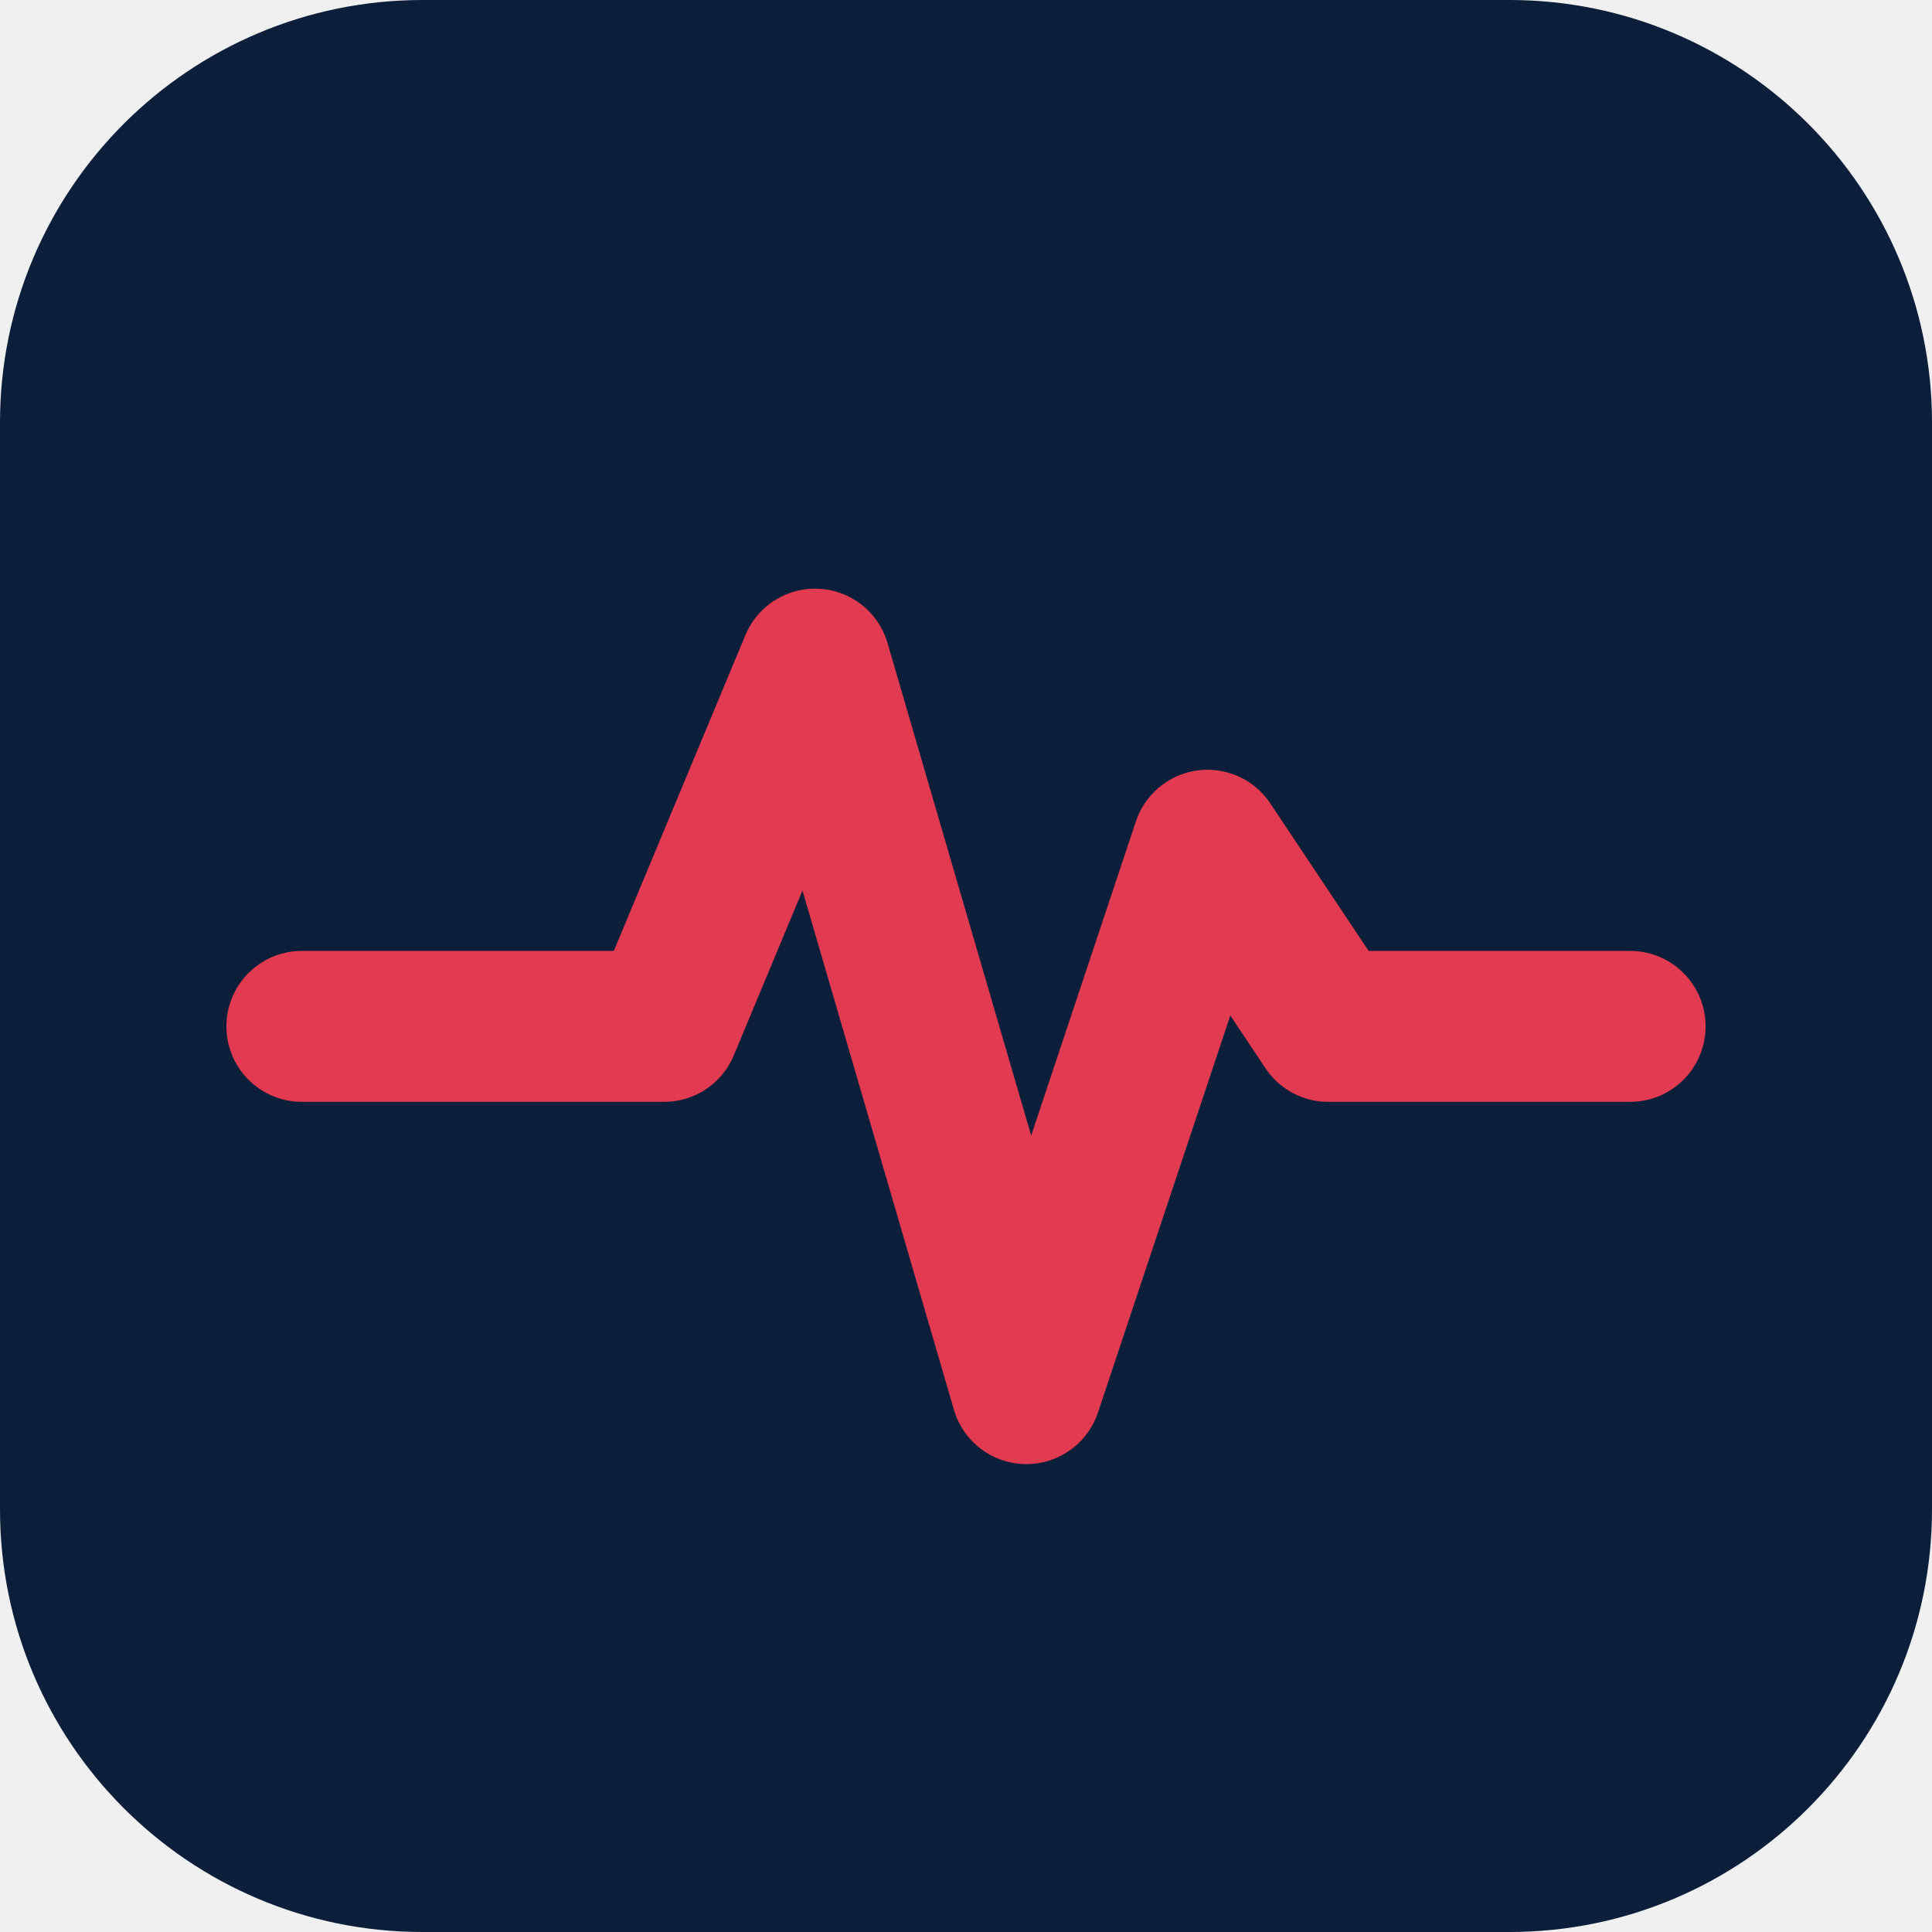
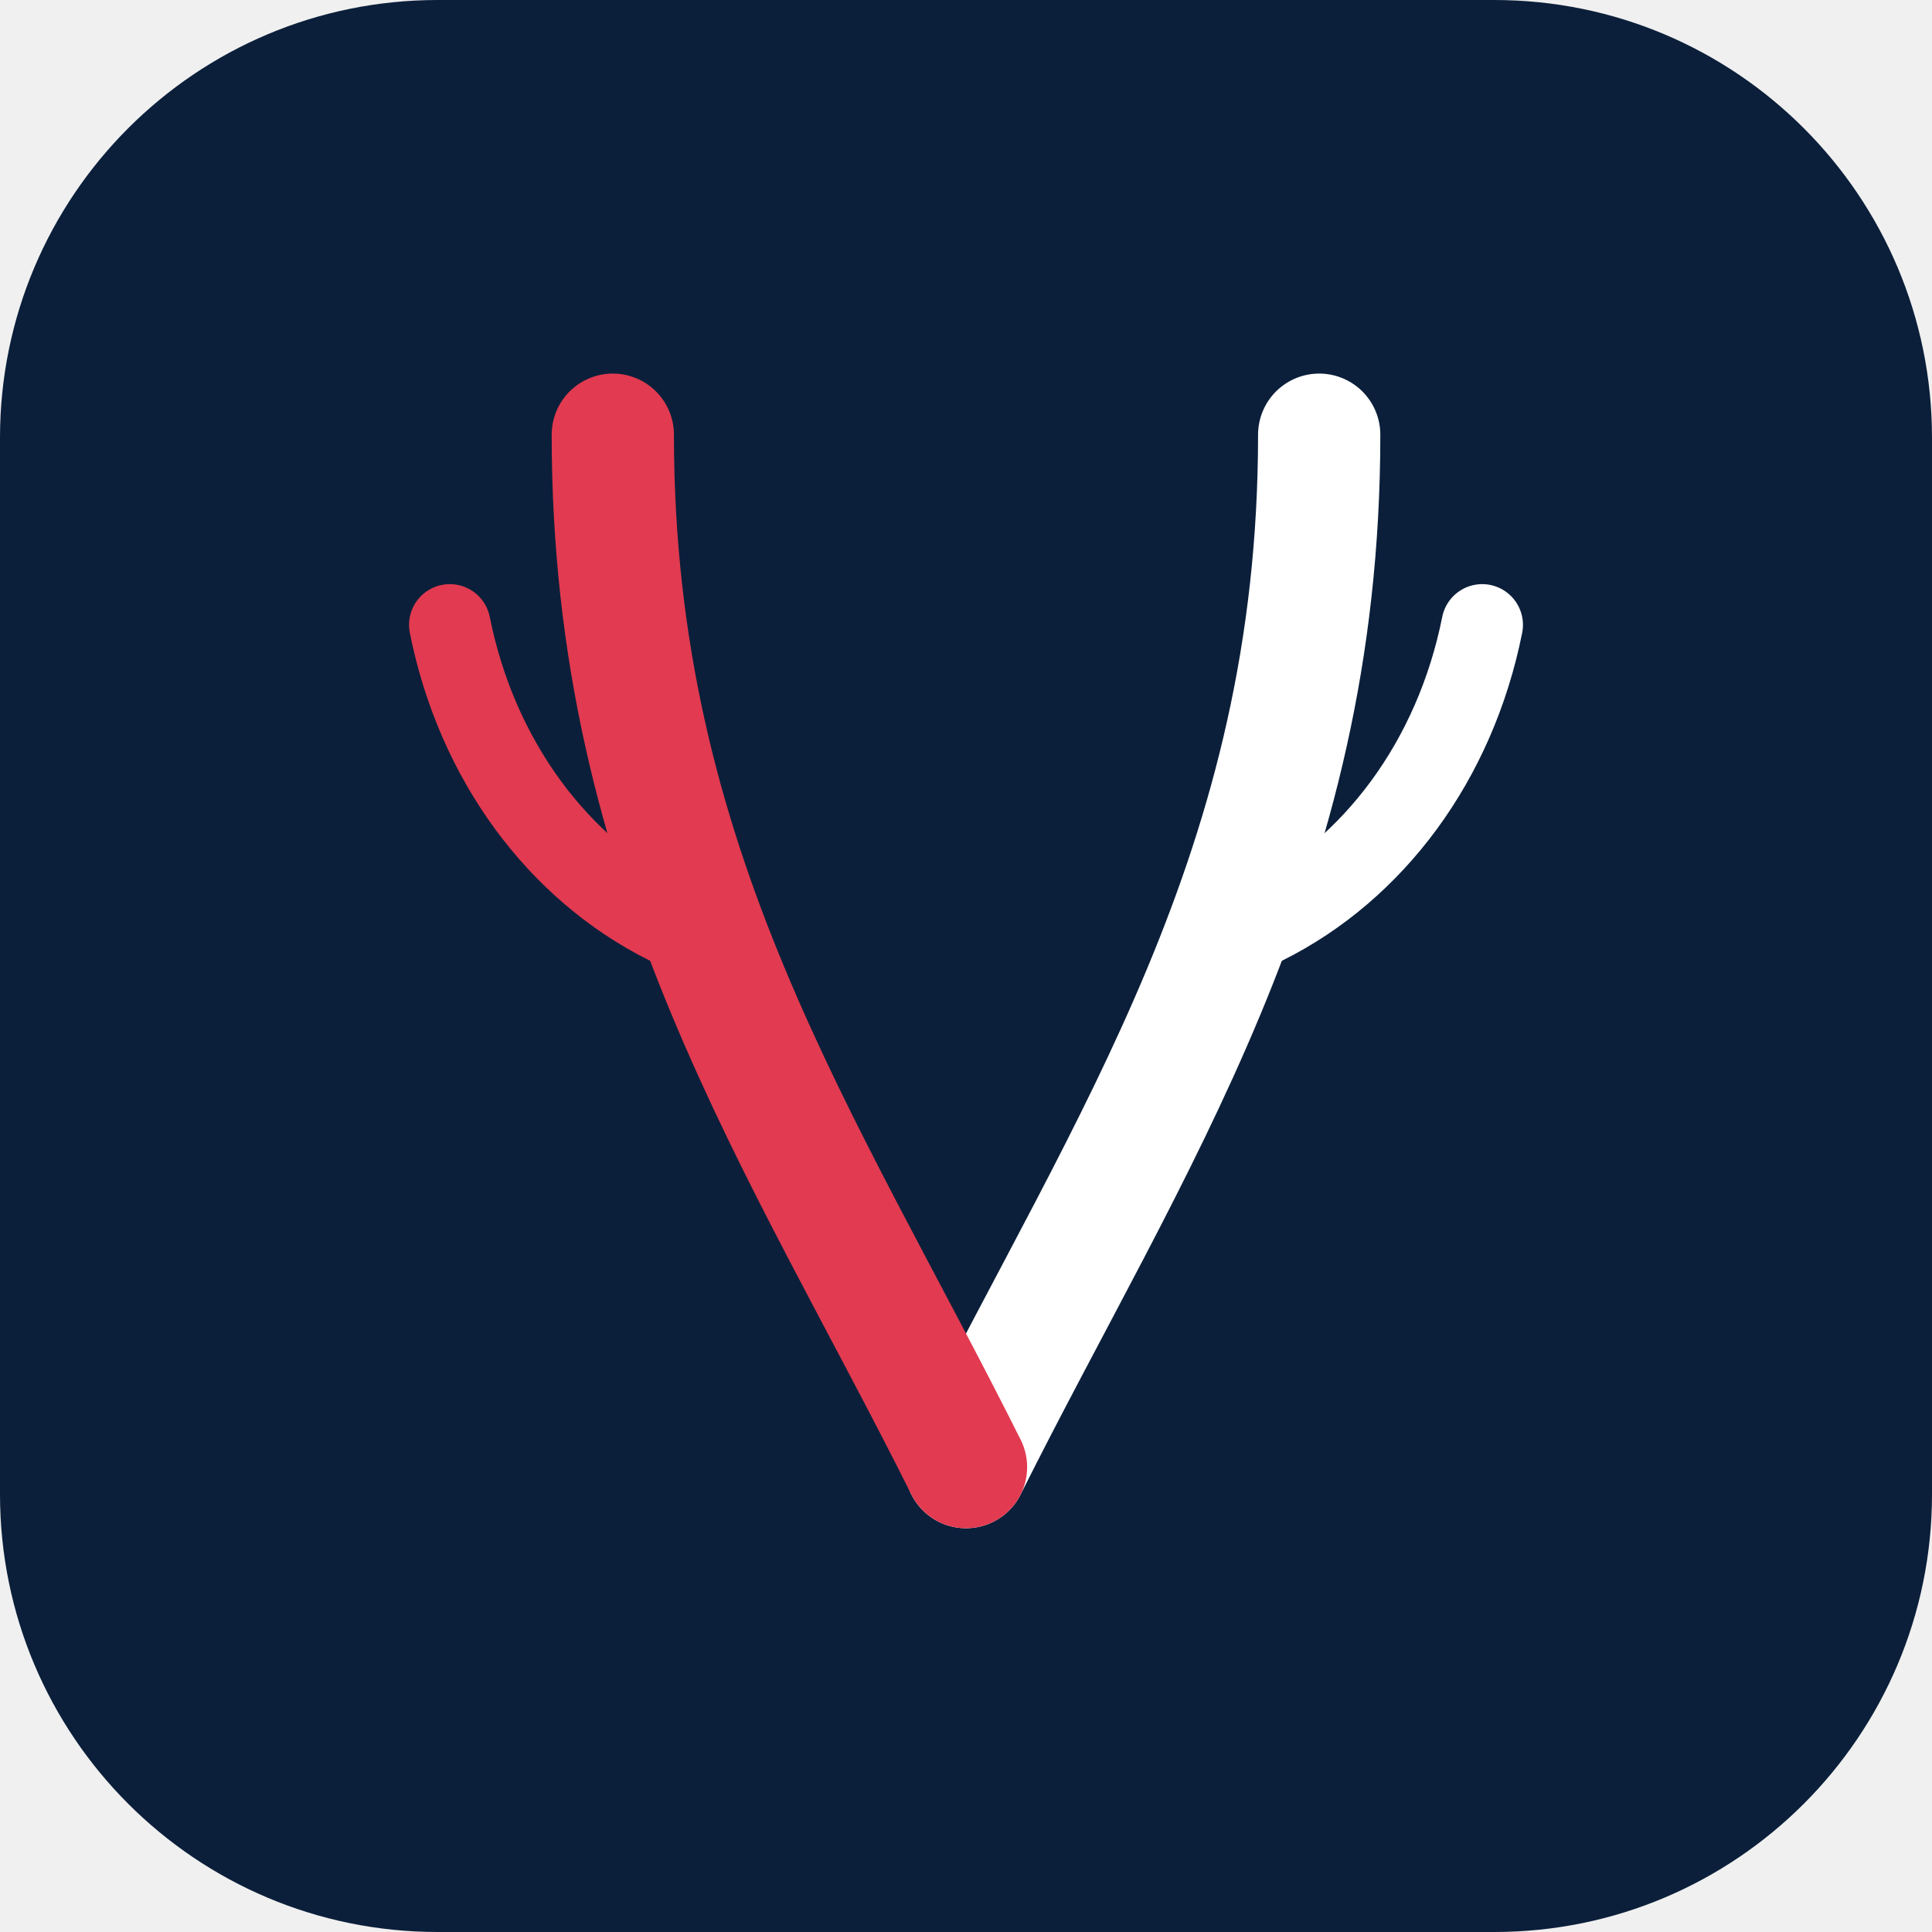
- <svg xmlns="http://www.w3.org/2000/svg" viewBox="0 0 64 64">
-   <rect width="64" height="64" rx="14" fill="#0B1F3A" />
-   <polyline points="10 34 22 34 27 22 34 46 40 28 44 34 54 34" fill="none" stroke="#E23A50" stroke-width="5" stroke-linecap="round" stroke-linejoin="round" />
+ <svg xmlns="http://www.w3.org/2000/svg" width="512" height="512" viewBox="0 0 512 512" role="img" aria-label="Dr. Patricio Gavilanes">
+   <rect width="512" height="512" rx="116" fill="#0B1F3A" />
+   <g transform="translate(76 72) scale(3.6)">
+     <path d="M76 12C76 44 62 64 50 88" fill="none" stroke="#FFFFFF" stroke-width="9" stroke-linecap="round" />
+     <path d="M72 48C80 44 86 36 88 26" fill="none" stroke="#FFFFFF" stroke-width="6" stroke-linecap="round" />
+     <path d="M24 12C24 44 38 64 50 88" fill="none" stroke="#E23A50" stroke-width="9" stroke-linecap="round" />
+     <path d="M28 48C20 44 14 36 12 26" fill="none" stroke="#E23A50" stroke-width="6" stroke-linecap="round" />
+   </g>
</svg>
